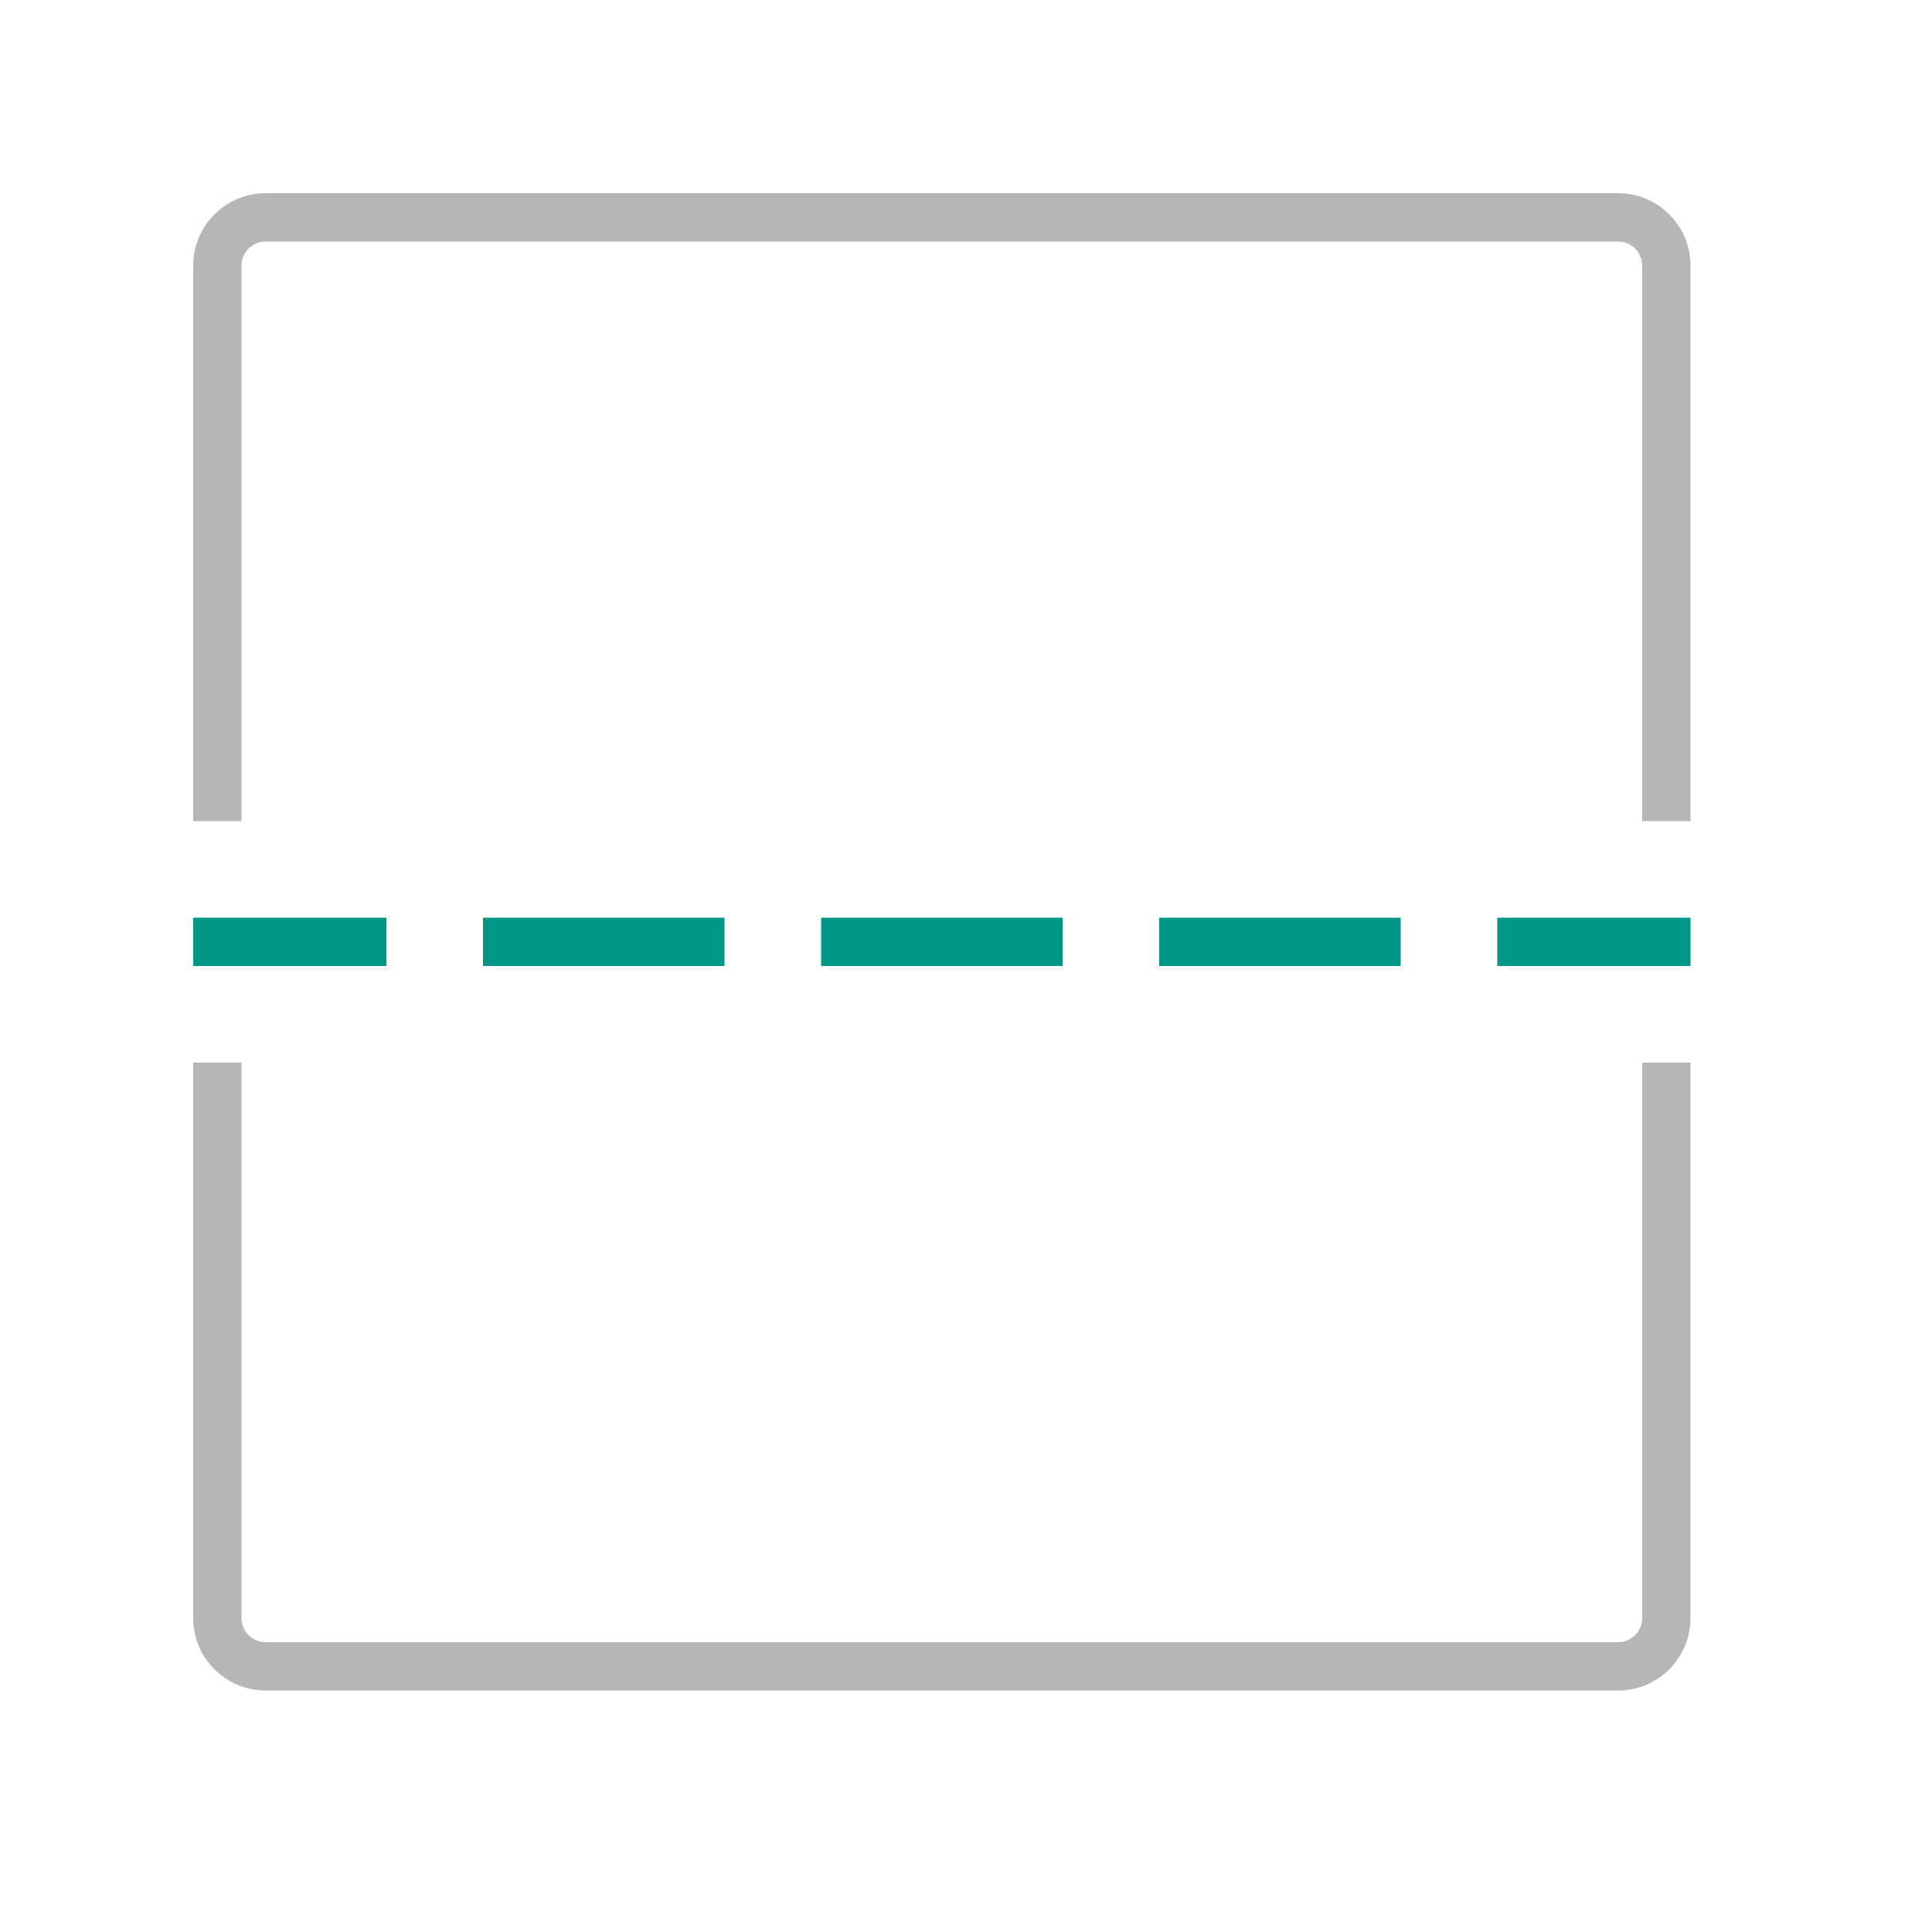
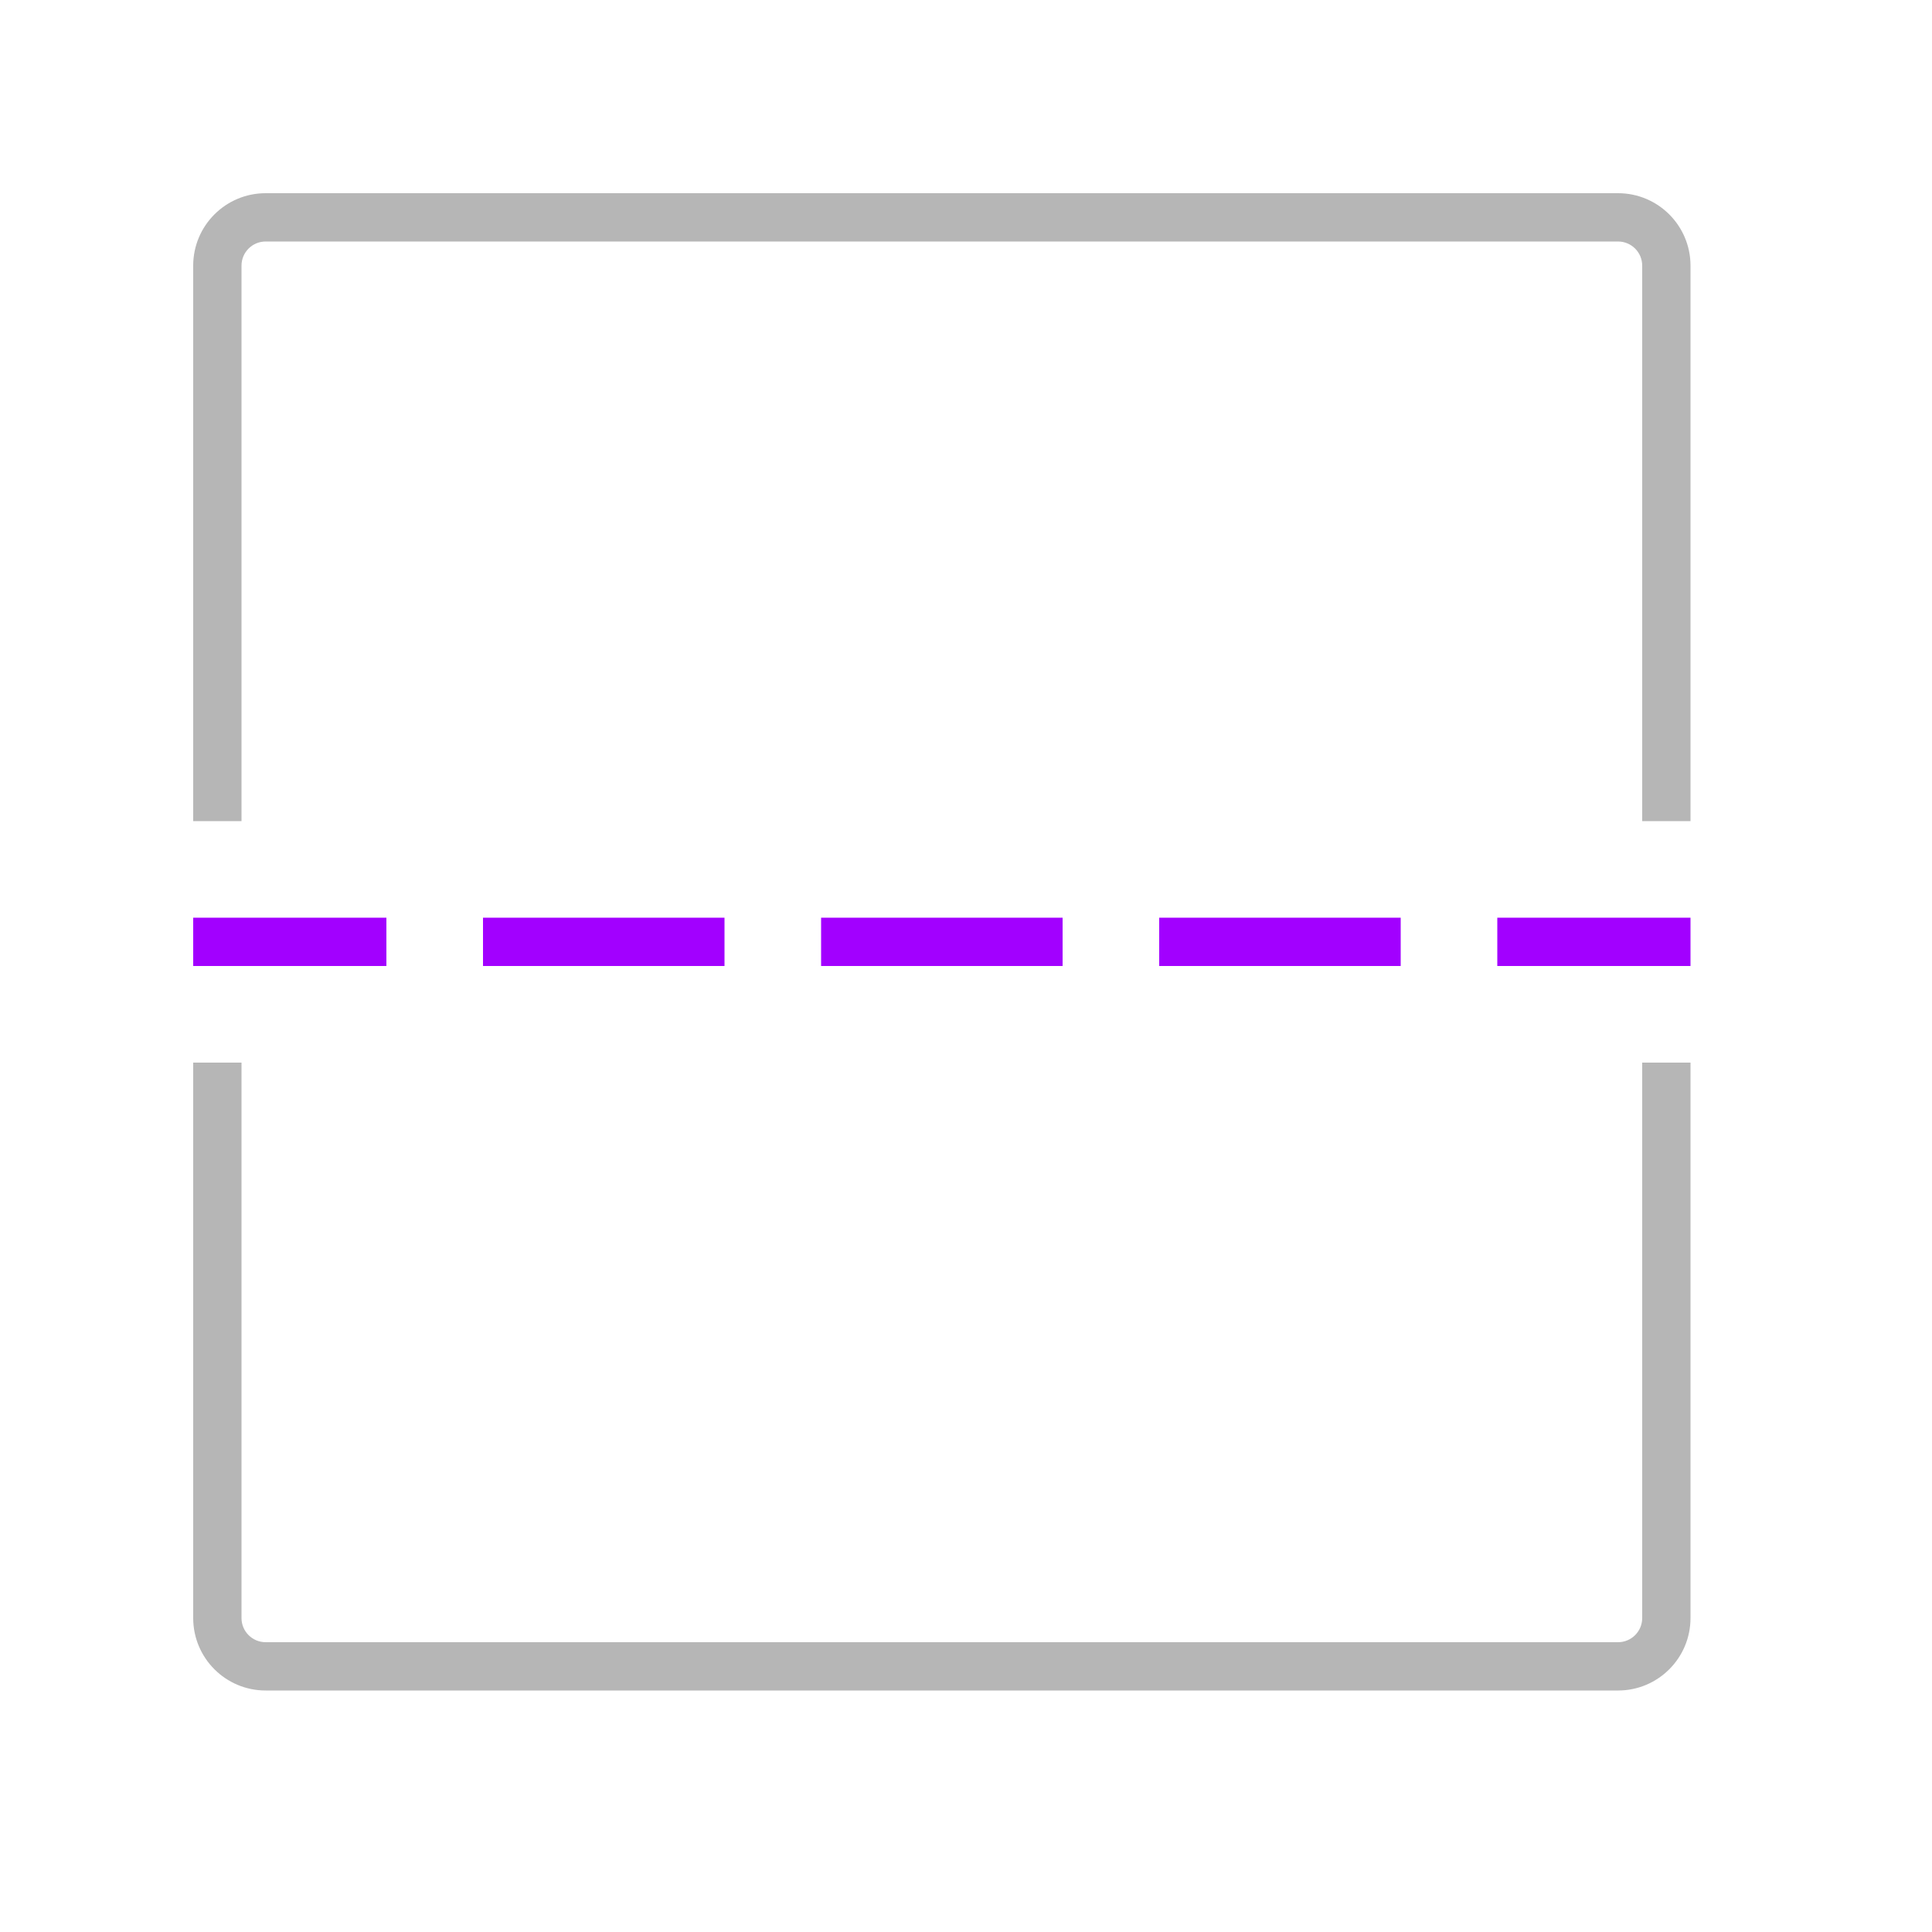
<svg xmlns="http://www.w3.org/2000/svg" width="40" height="40" viewBox="0 0 40 40">
-   <path d="M8,20H4V19H8Zm7-1H10v1h5Zm7,0H17v1h5Zm7,0H24v1h5Zm6,0H31v1h4Z" style="fill:#009688" />
+   <path d="M8,20H4V19H8Zm7-1H10v1h5Zm7,0H17v1h5Zm7,0H24v1h5Zm6,0H31v1h4Z" style="fill:#A200FF" />
  <path d="M33.5,4H5.5A1.5,1.5,0,0,0,4,5.5V17H5V5.5A.5.5,0,0,1,5.5,5h28a.5.5,0,0,1,.5.5V17h1V5.5A1.5,1.5,0,0,0,33.5,4Z" style="fill:#b6b6b6" />
  <path d="M34,22V33.5a.5.5,0,0,1-.5.5H5.5a.5.5,0,0,1-.5-.5V22H4V33.5A1.5,1.5,0,0,0,5.5,35h28A1.5,1.5,0,0,0,35,33.5V22Z" style="fill:#b6b6b6" />
</svg>
